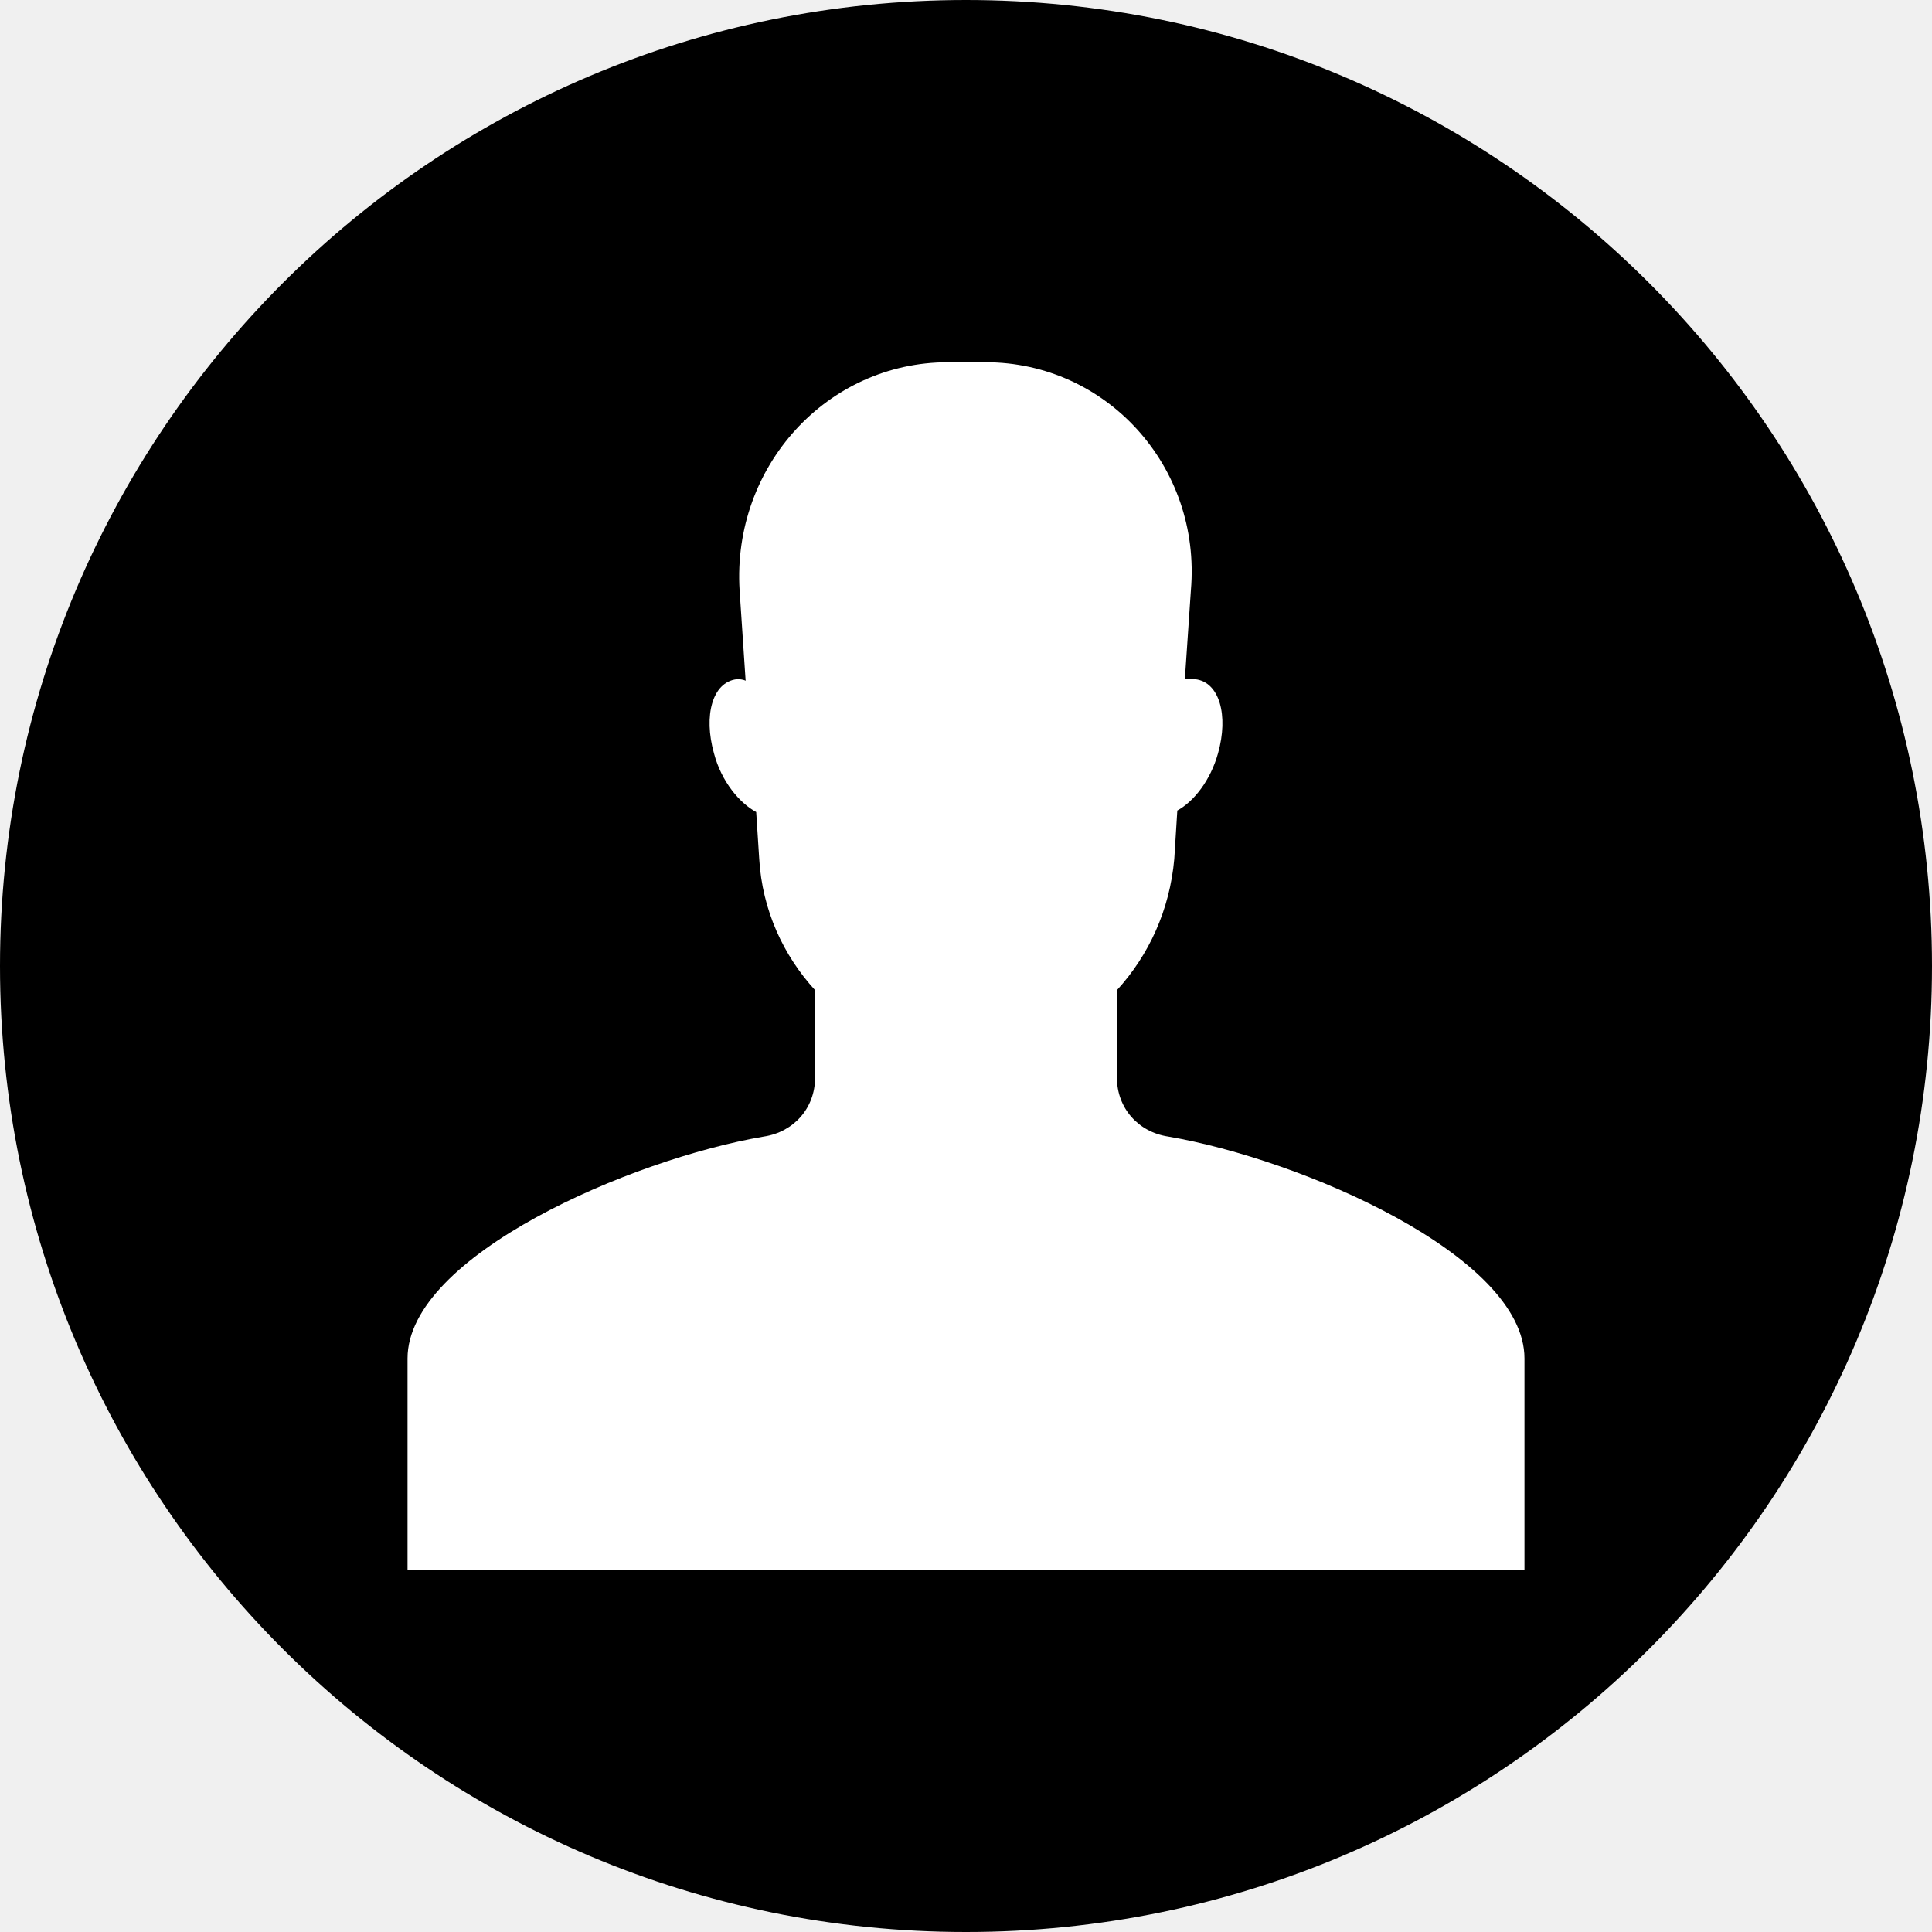
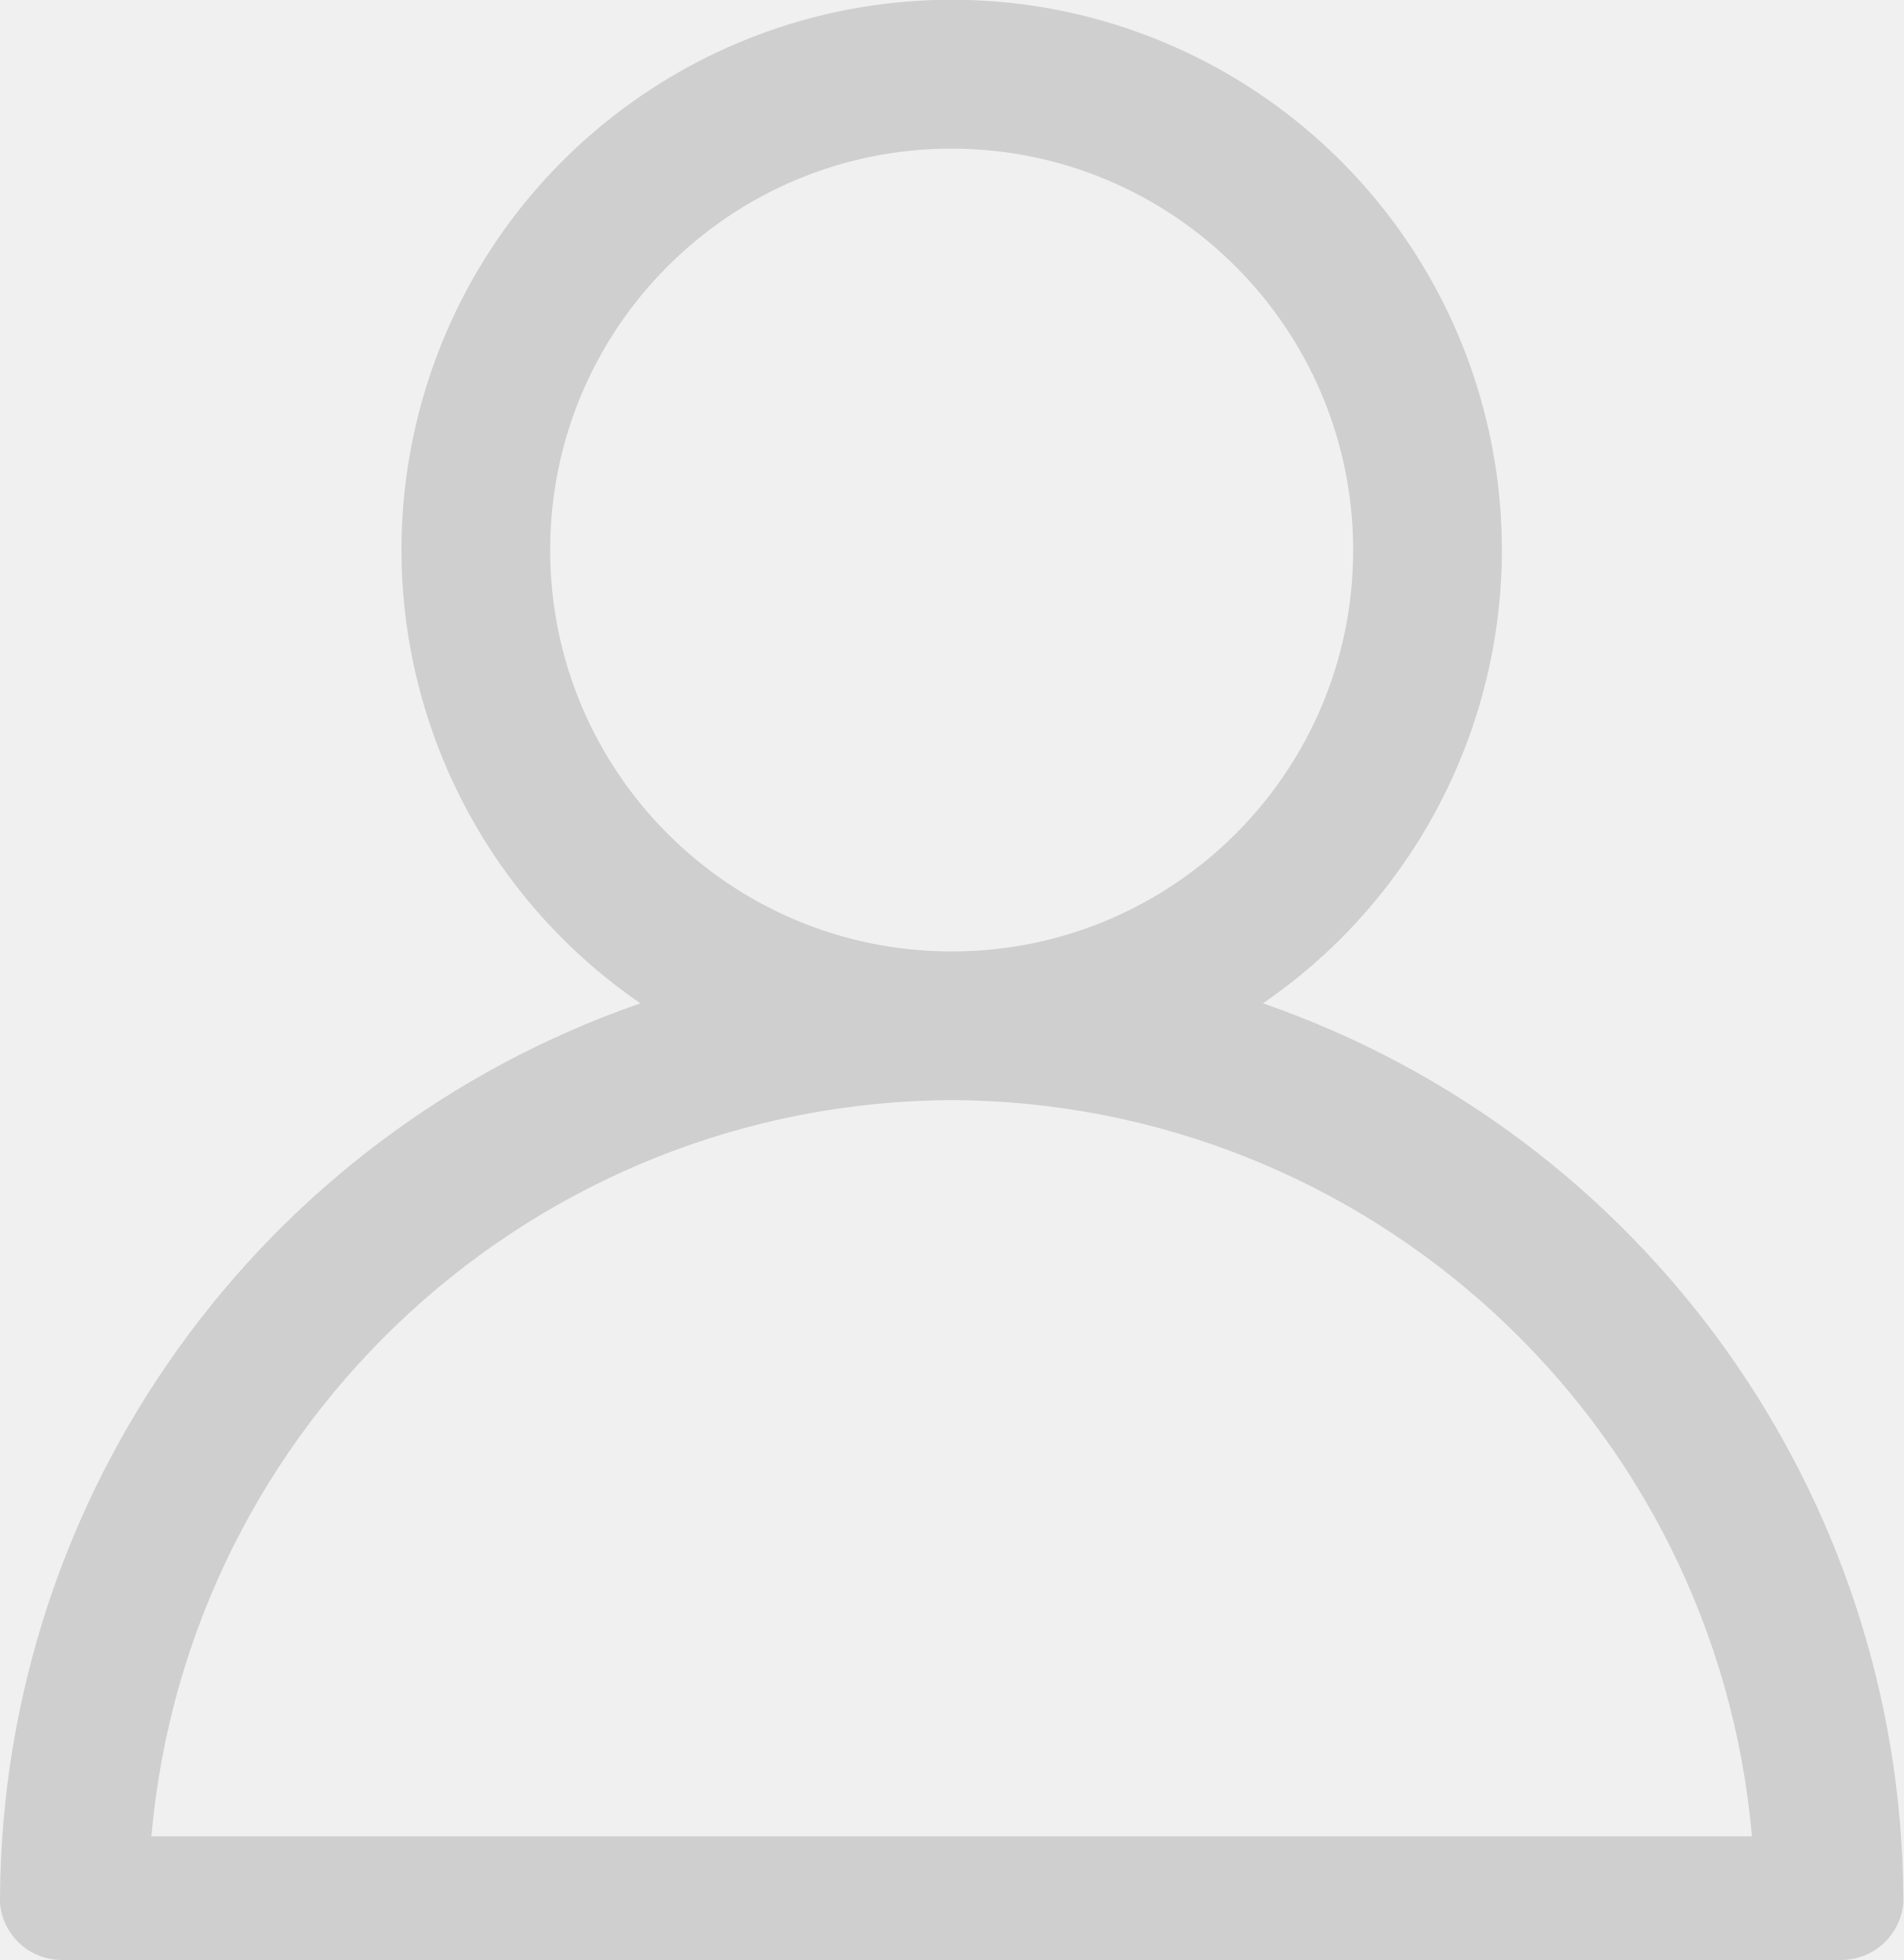
- <svg xmlns="http://www.w3.org/2000/svg" id="Layer_1" style="enable-background:new 0 0 128 128;" version="1.1" viewBox="0 0 128 128" xml:space="preserve">
-   <style type="text/css">
- 	.st0{fill:#FFFFFF;}
- </style>
-   <circle cx="64" cy="64" r="64" />
-   <path class="st0" d="M77.4,75.3c-2-0.3-3.4-1.9-3.4-3.9v-5.8c2.1-2.3,3.5-5.3,3.8-8.7l0.2-3.2c1.1-0.6,2.2-2,2.7-3.8  c0.7-2.5,0.1-4.7-1.5-4.9c-0.2,0-0.4,0-0.7,0l0.4-5.9C79.6,30.9,73.3,24,65.3,24h-2.5c-8,0-14.3,6.9-13.8,15.1l0.4,6  C49.2,45,49,45,48.8,45c-1.6,0.2-2.2,2.4-1.5,4.9c0.5,1.9,1.7,3.3,2.8,3.9l0.2,3.1c0.2,3.4,1.6,6.4,3.7,8.7v5.8c0,2-1.4,3.6-3.4,3.9  C41.8,76.8,27,83.2,27,90v14h74V90C101,83.2,86.2,76.8,77.4,75.3z" />
+ <svg xmlns="http://www.w3.org/2000/svg" width="20" height="20.6" viewBox="0 0 20 20.6">
+   <path id="user-icon" d="M19.35,20.6H.65A.652.652,0,0,1,0,20l0-.04v-.027a10.014,10.014,0,0,1,6.729-9.388,5.781,5.781,0,1,1,6.542,0A10.015,10.015,0,0,1,20,19.933V20A.656.656,0,0,1,19.35,20.6ZM10,11.562A8.483,8.483,0,0,0,1.591,19.3H18.409A8.483,8.483,0,0,0,10,11.562Zm0-10a4.219,4.219,0,1,0,4.219,4.219A4.224,4.224,0,0,0,10,1.562Z" fill="#cfcfcf" />
</svg>
